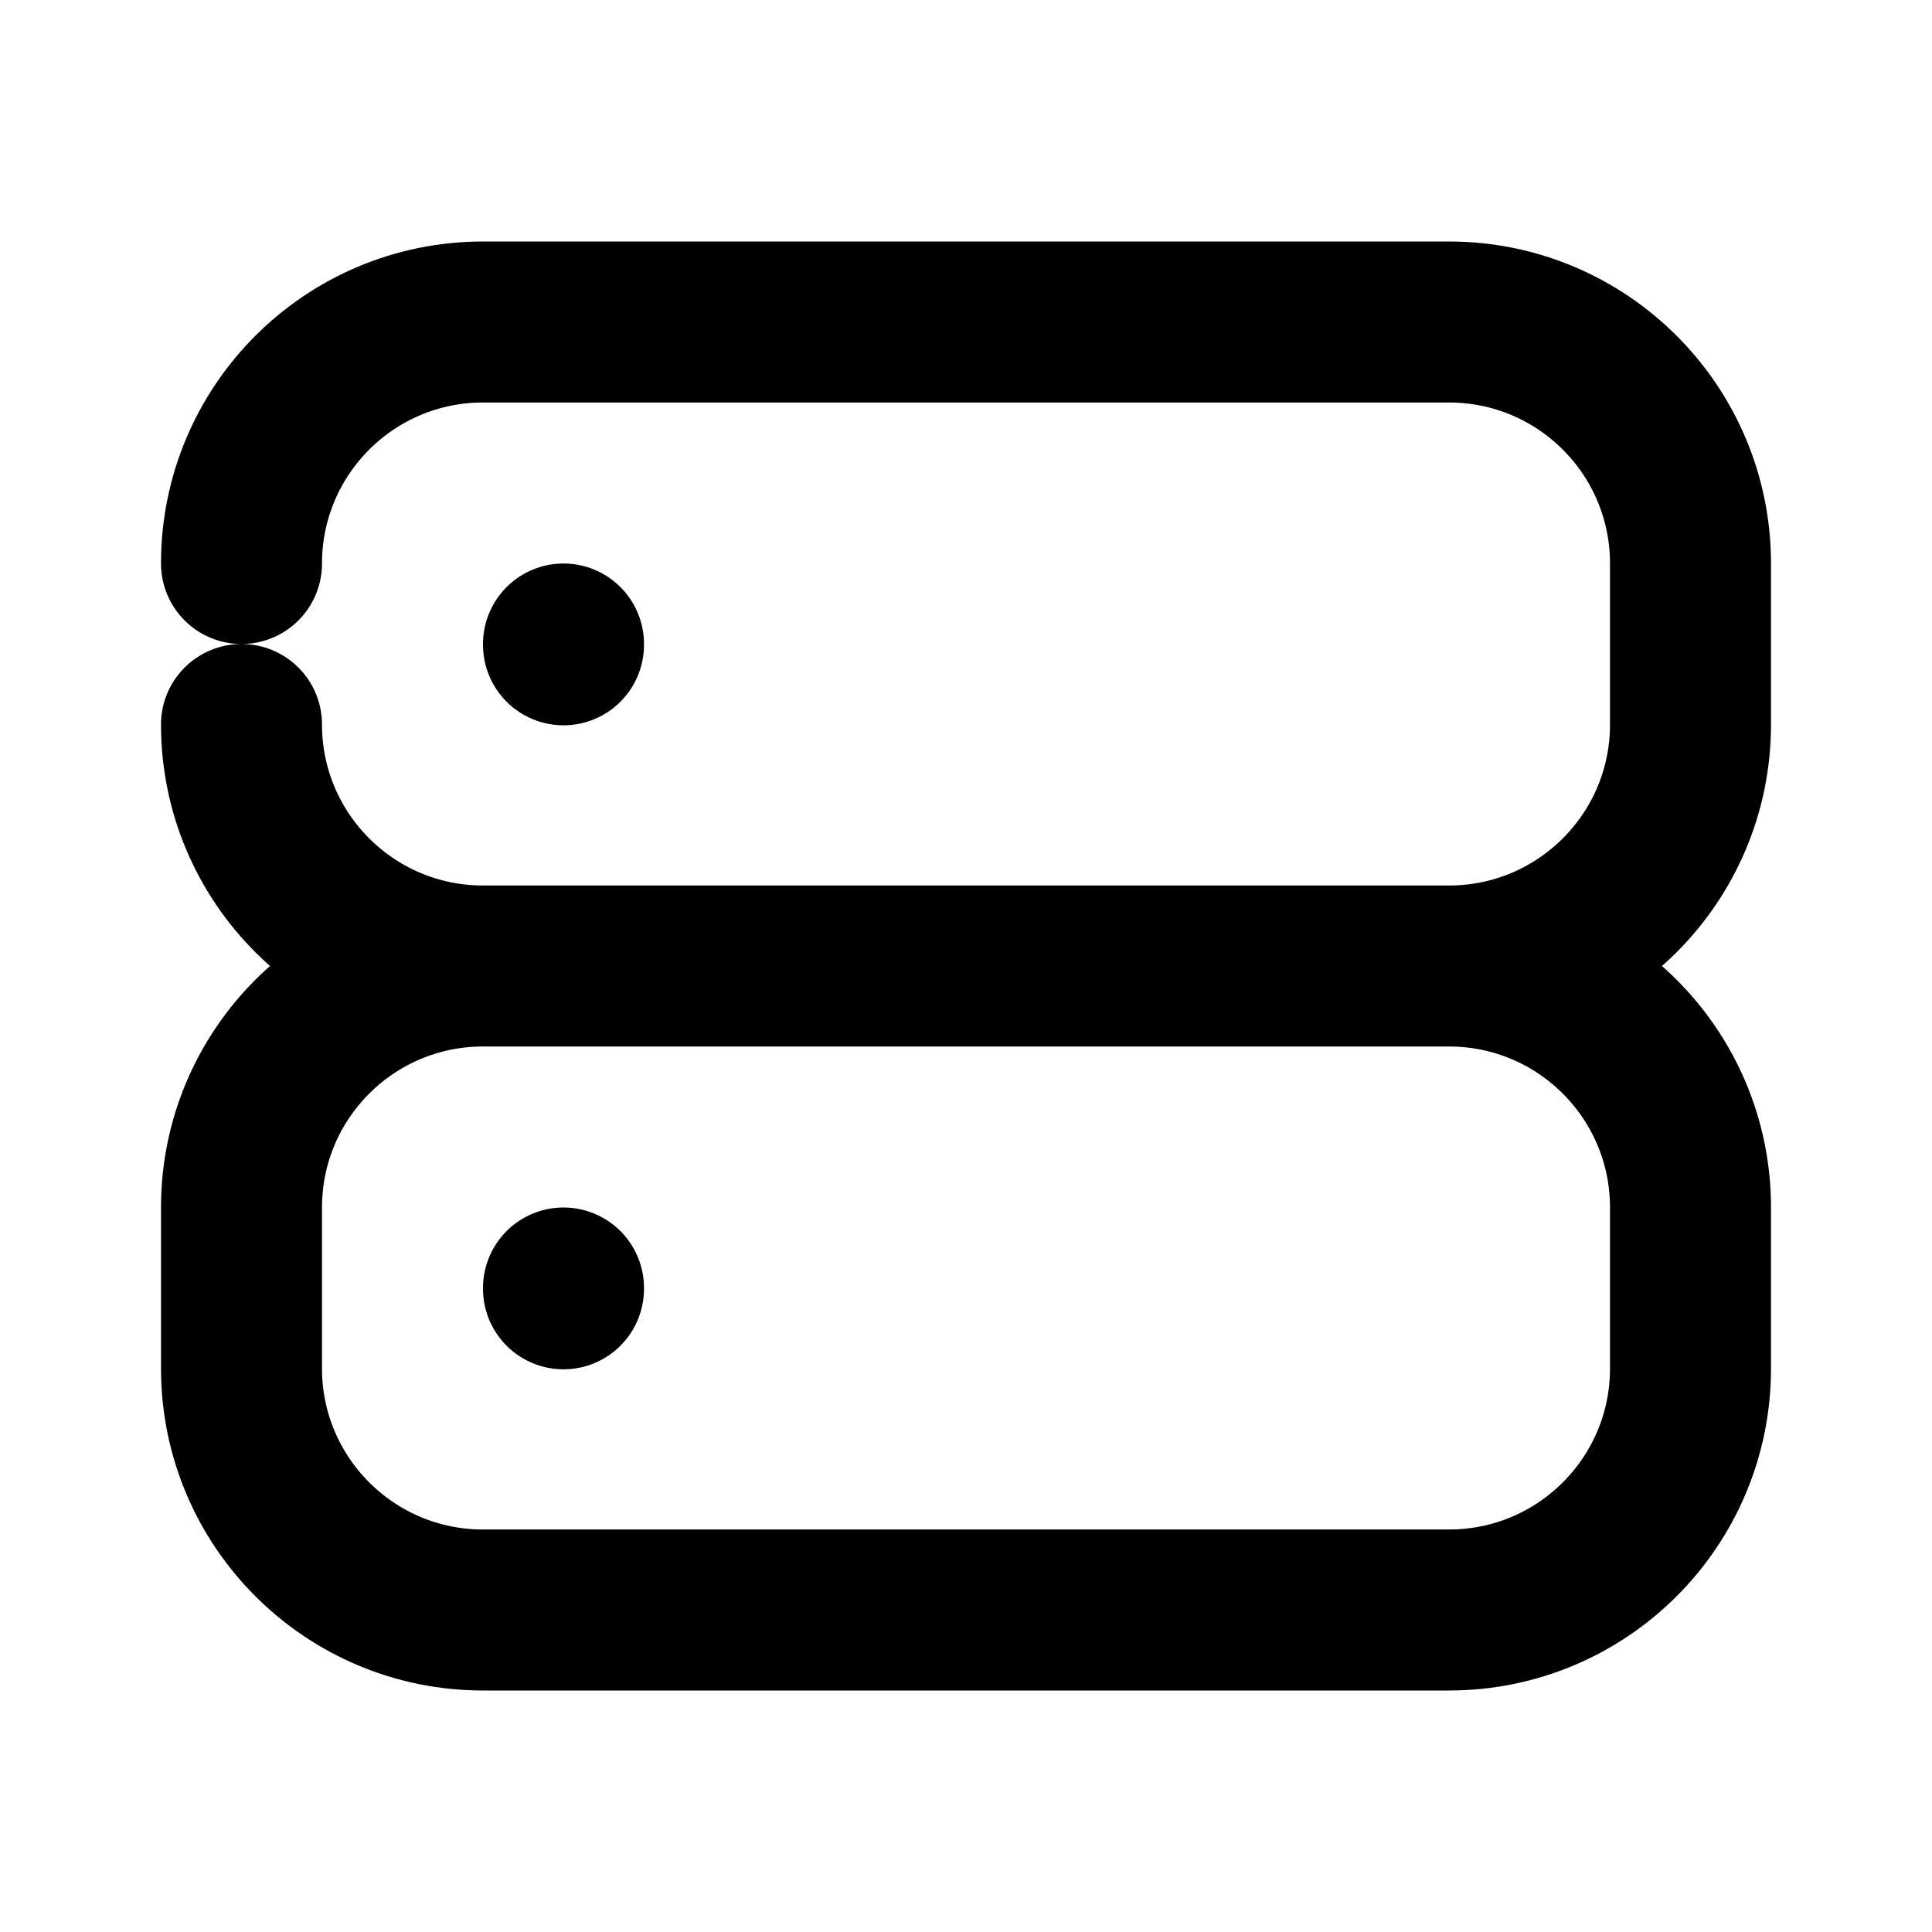
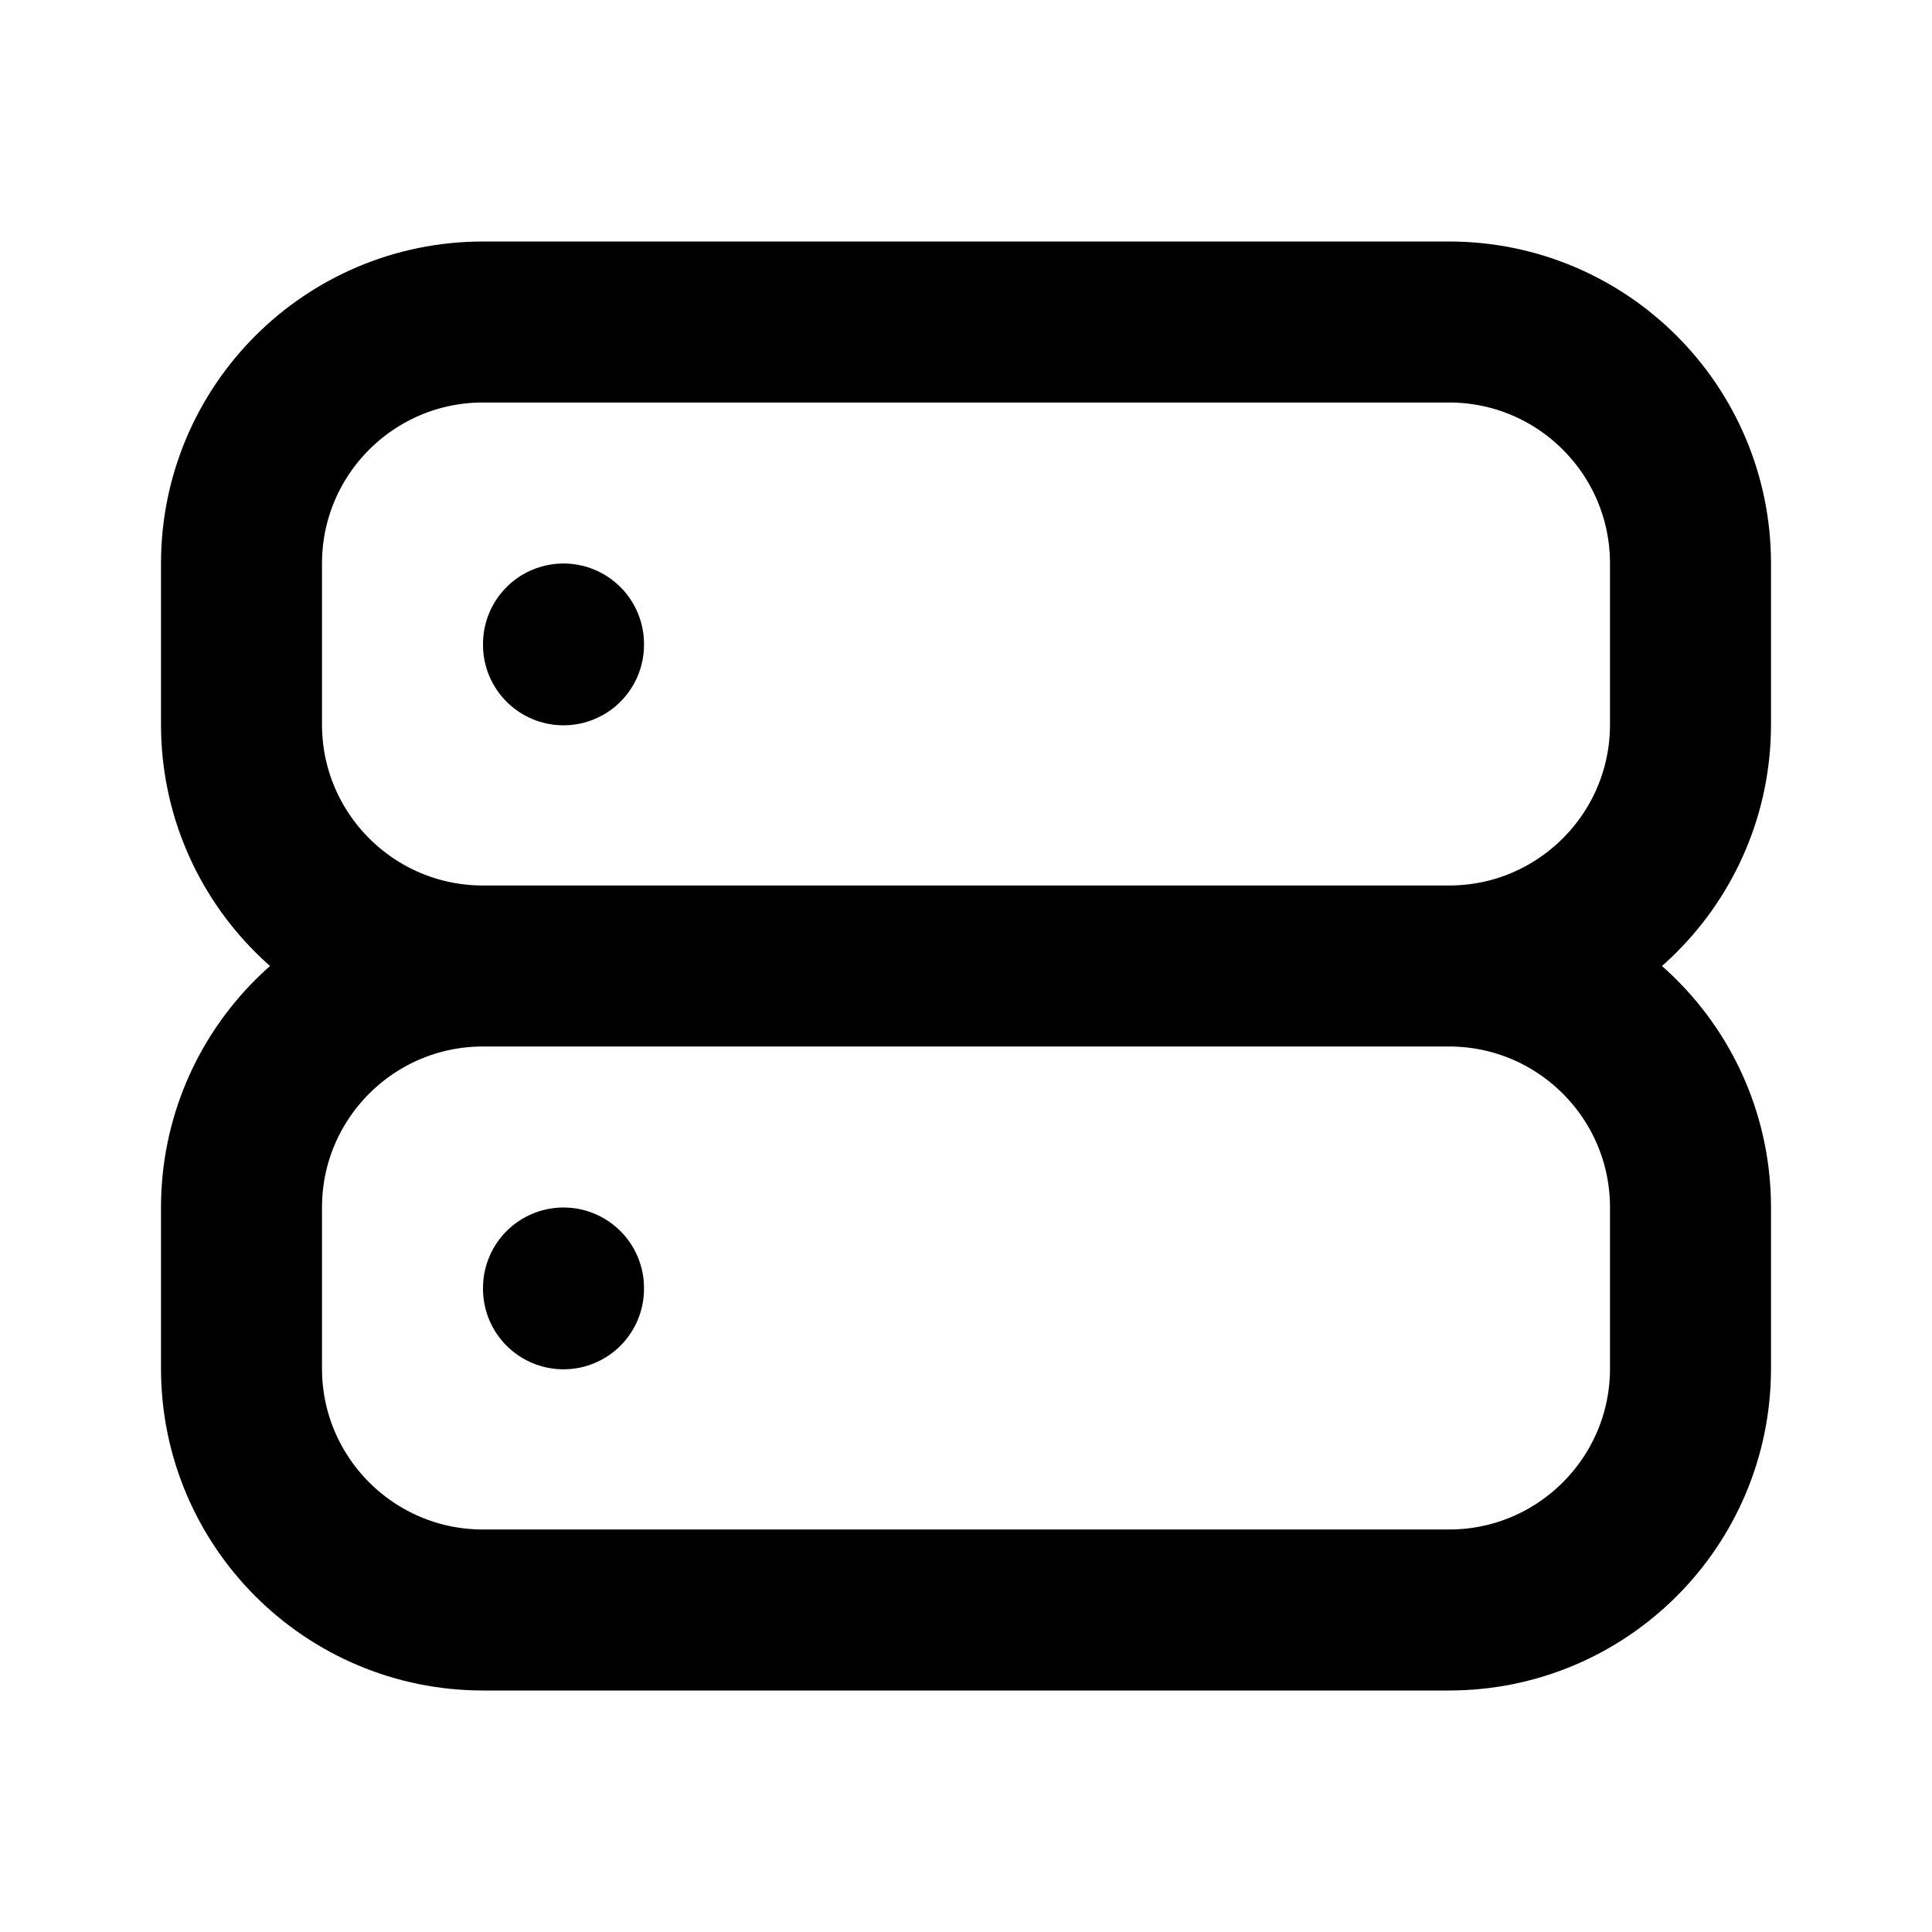
<svg xmlns="http://www.w3.org/2000/svg" fill="none" stroke="currentColor" stroke-linecap="round" stroke-linejoin="round" stroke-width="2" viewBox="0 0 24 24">
  <path stroke="none" d="M0 0h24v24H0z" />
-   <path d="M3 7a3 3 0 0 1 3-3h12a3 3 0 0 1 3 3v2a3 3 0 0 1-3 3H6a3 3 0 0 1-3-3M3 15a3 3 0 0 1 3-3h12a3 3 0 0 1 3 3v2a3 3 0 0 1-3 3H6a3 3 0 0 1-3-3zM7 8v.01M7 16v.01" />
+   <path d="M3 7a3 3 0 0 1 3-3h12a3 3 0 0 1 3 3v2a3 3 0 0 1-3 3H6a3 3 0 0 1-3-3zM3 15a3 3 0 0 1 3-3h12a3 3 0 0 1 3 3v2a3 3 0 0 1-3 3H6a3 3 0 0 1-3-3zM7 8v.01M7 16v.01" />
</svg>
